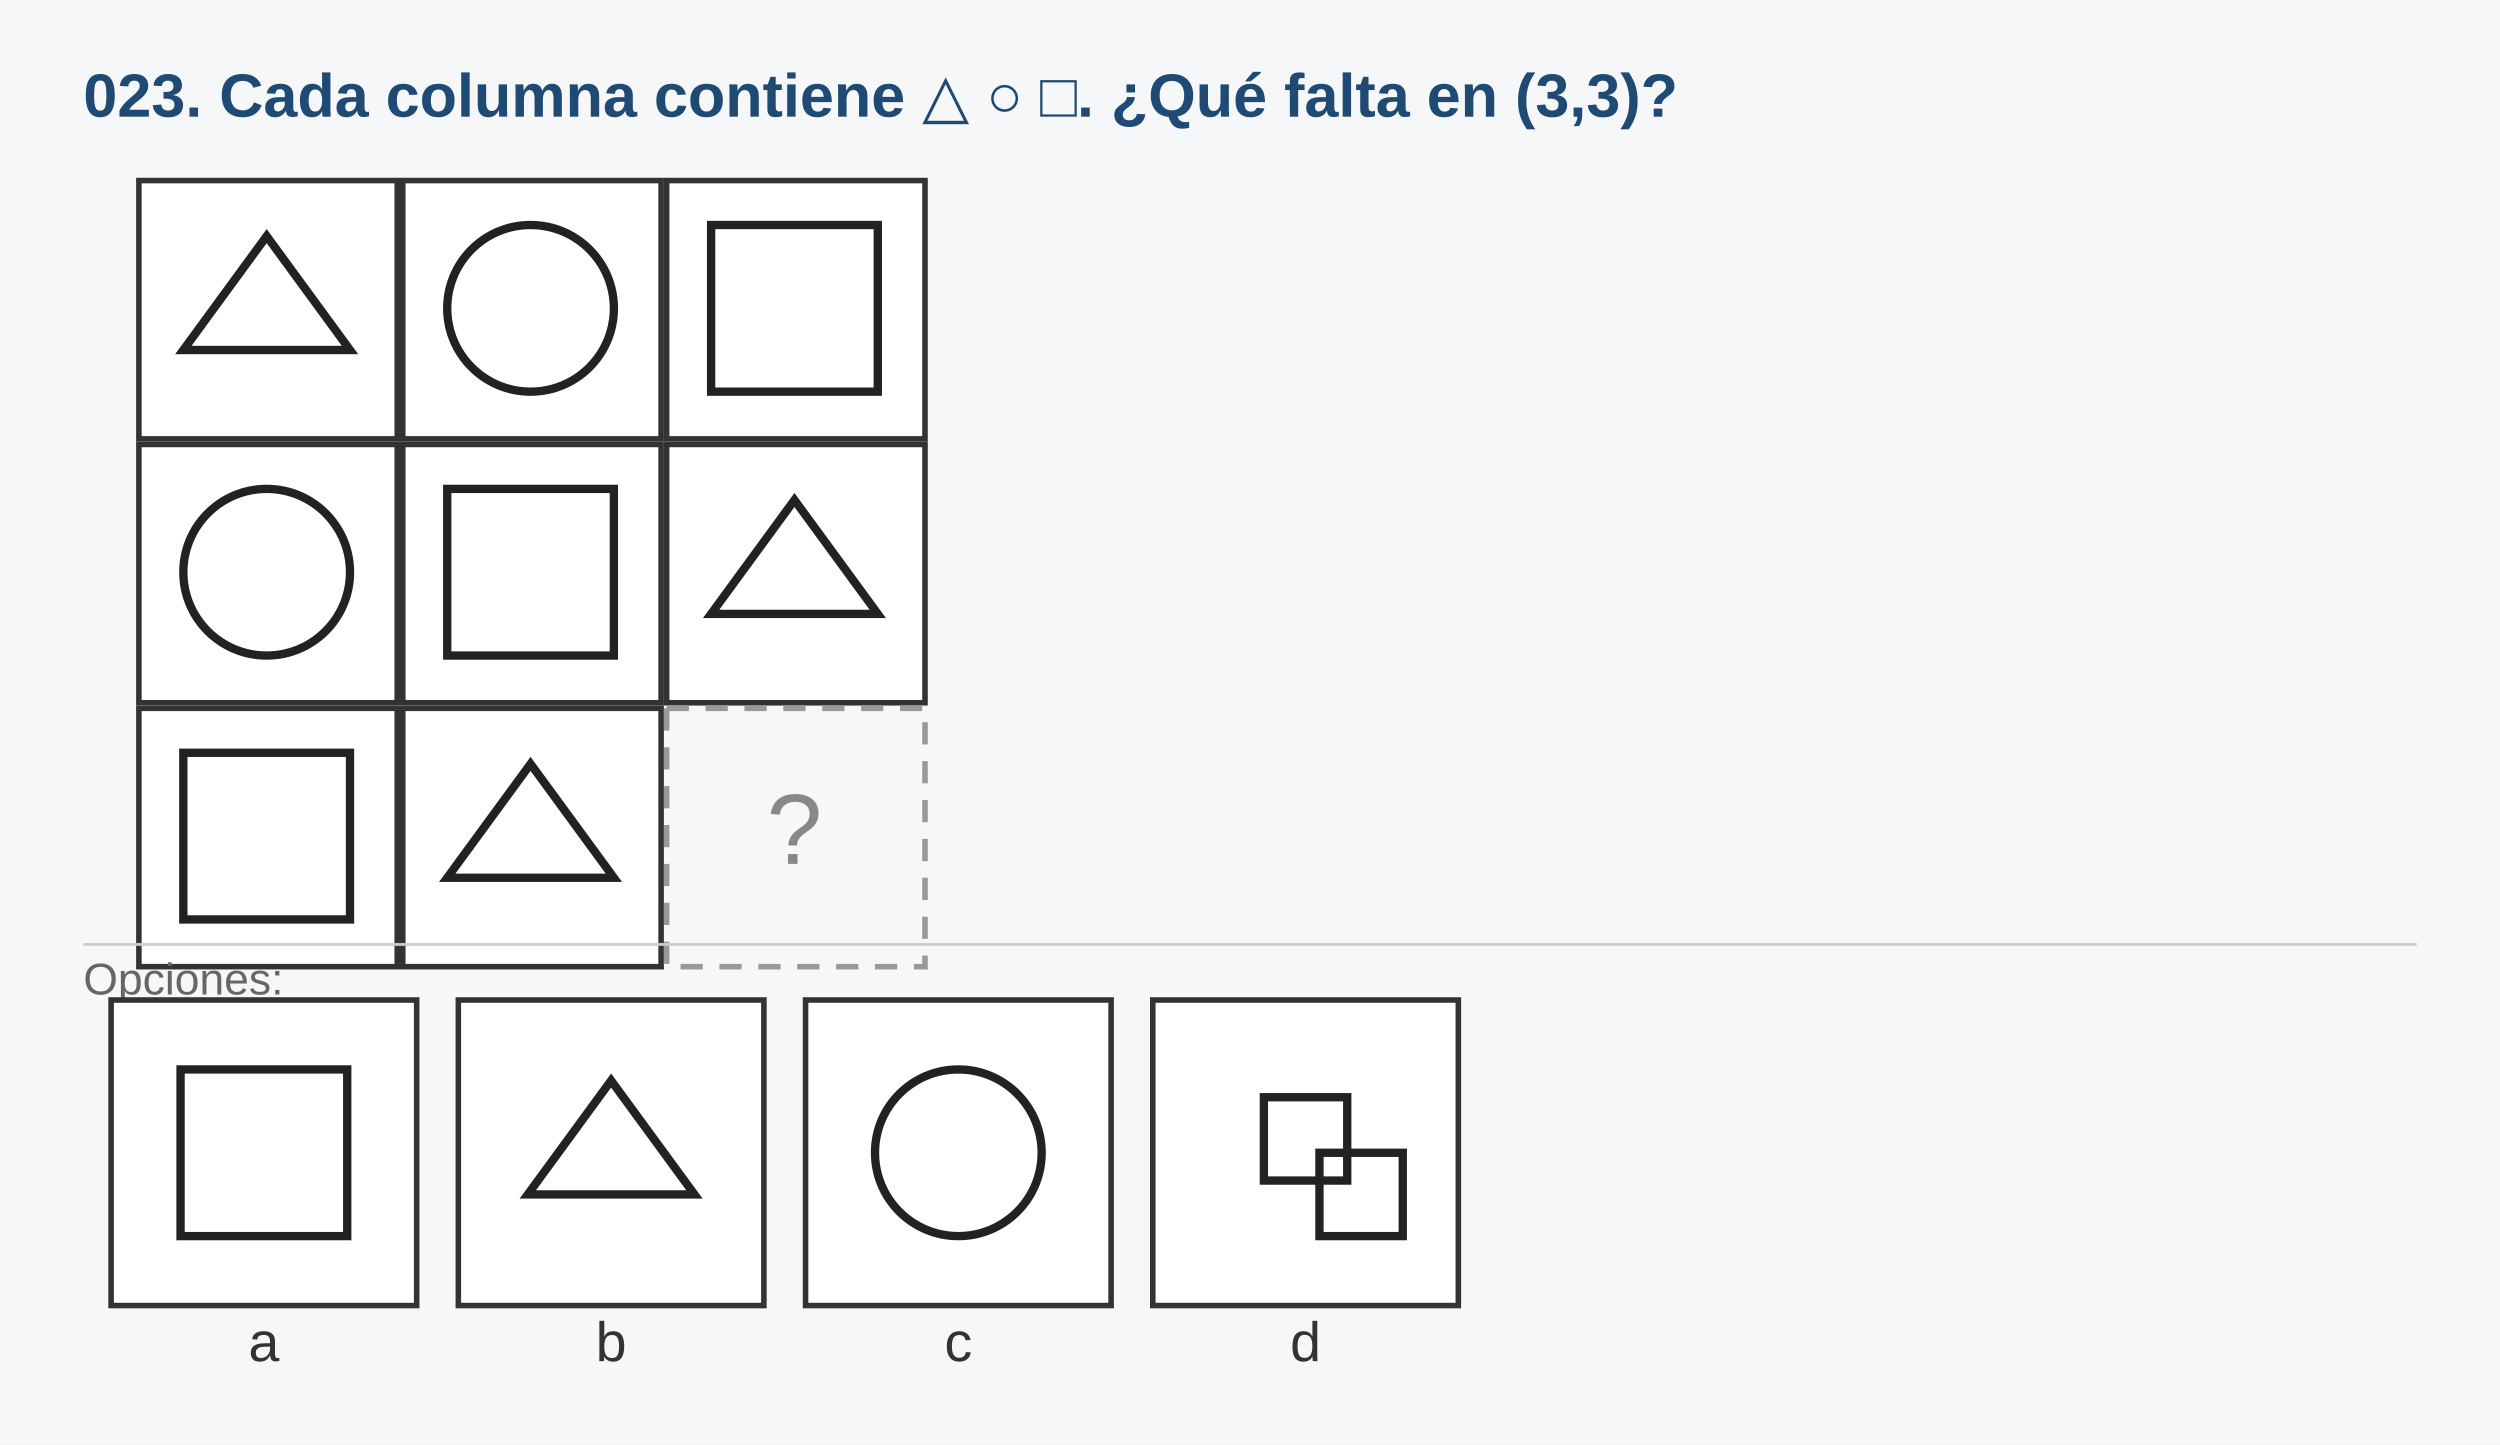
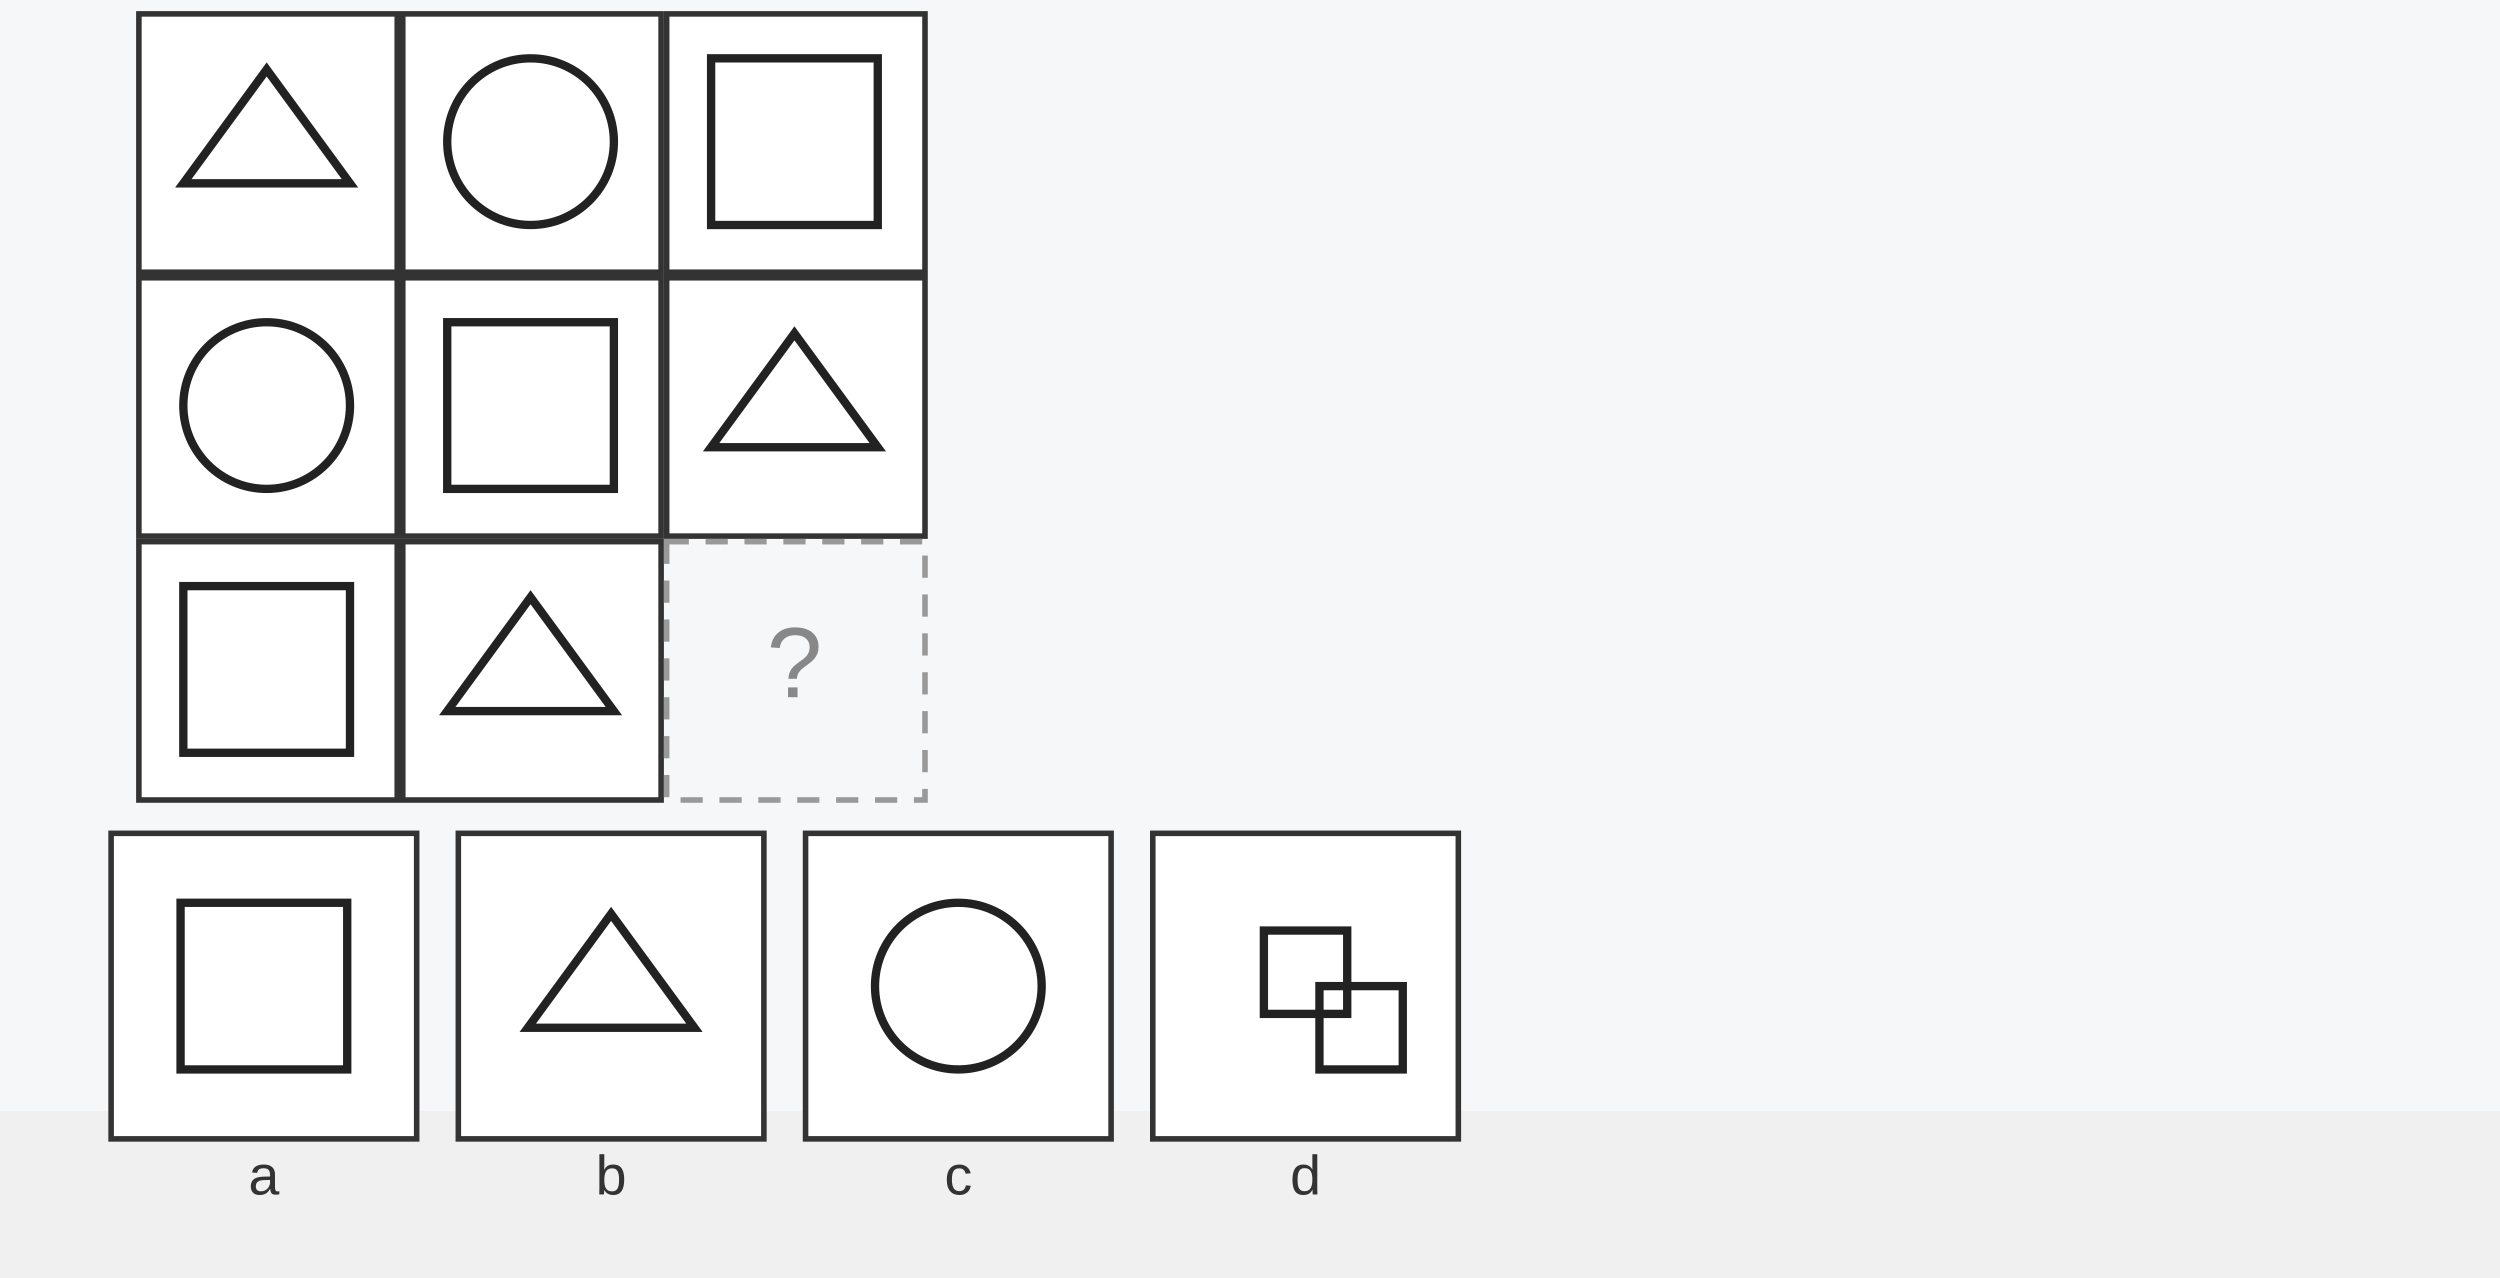
- <svg xmlns="http://www.w3.org/2000/svg" width="900" height="520" viewBox="0 0 900 520">
+ <svg xmlns="http://www.w3.org/2000/svg" width="900" height="460" viewBox="0 60 900 460">
  <rect width="100%" height="100%" fill="#f6f7f9" />
-   <text x="30" y="42" font-family="Arial" font-size="22" font-weight="700" fill="#1f4a73">023. Cada columna contiene △ ○ □. ¿Qué falta en (3,3)?</text>
  <rect x="50" y="65" width="93" height="93" fill="white" stroke="#333" stroke-width="2" />
  <polygon points="96,85 66,126 126,126" fill="none" stroke="#222" stroke-width="3" />
  <rect x="145" y="65" width="93" height="93" fill="white" stroke="#333" stroke-width="2" />
  <circle cx="191" cy="111" r="30" fill="none" stroke="#222" stroke-width="3" />
  <rect x="240" y="65" width="93" height="93" fill="white" stroke="#333" stroke-width="2" />
  <rect x="256" y="81" width="60" height="60" fill="none" stroke="#222" stroke-width="3" />
  <rect x="50" y="160" width="93" height="93" fill="white" stroke="#333" stroke-width="2" />
  <circle cx="96" cy="206" r="30" fill="none" stroke="#222" stroke-width="3" />
  <rect x="145" y="160" width="93" height="93" fill="white" stroke="#333" stroke-width="2" />
  <rect x="161" y="176" width="60" height="60" fill="none" stroke="#222" stroke-width="3" />
  <rect x="240" y="160" width="93" height="93" fill="white" stroke="#333" stroke-width="2" />
  <polygon points="286,180 256,221 316,221" fill="none" stroke="#222" stroke-width="3" />
  <rect x="50" y="255" width="93" height="93" fill="white" stroke="#333" stroke-width="2" />
  <rect x="66" y="271" width="60" height="60" fill="none" stroke="#222" stroke-width="3" />
  <rect x="145" y="255" width="93" height="93" fill="white" stroke="#333" stroke-width="2" />
  <polygon points="191,275 161,316 221,316" fill="none" stroke="#222" stroke-width="3" />
  <rect x="240" y="255" width="93" height="93" fill="none" stroke="#999" stroke-dasharray="8 6" stroke-width="2" />
  <text x="286" y="311" font-family="Arial" font-size="36" text-anchor="middle" fill="#888">?</text>
-   <line x1="30" y1="340" x2="870" y2="340" stroke="#ccc" stroke-width="1" />
-   <text x="30" y="358" font-family="Arial" font-size="16" fill="#666">Opciones:</text>
  <rect x="40" y="360" width="110" height="110" fill="white" stroke="#333" stroke-width="2" />
  <rect x="65" y="385" width="60" height="60" fill="none" stroke="#222" stroke-width="3" />
  <text x="95" y="490" font-family="Arial" font-size="20" font-weight="normal" fill="#333" text-anchor="middle">a</text>
  <rect x="165" y="360" width="110" height="110" fill="white" stroke="#333" stroke-width="2" />
  <polygon points="220,389 190,430 250,430" fill="none" stroke="#222" stroke-width="3" />
  <text x="220" y="490" font-family="Arial" font-size="20" font-weight="normal" fill="#333" text-anchor="middle">b</text>
  <rect x="290" y="360" width="110" height="110" fill="white" stroke="#333" stroke-width="2" />
  <circle cx="345" cy="415" r="30" fill="none" stroke="#222" stroke-width="3" />
  <text x="345" y="490" font-family="Arial" font-size="20" font-weight="normal" fill="#333" text-anchor="middle">c</text>
  <rect x="415" y="360" width="110" height="110" fill="white" stroke="#333" stroke-width="2" />
  <rect x="455" y="395" width="30" height="30" fill="none" stroke="#222" stroke-width="3" />
  <rect x="475" y="415" width="30" height="30" fill="none" stroke="#222" stroke-width="3" />
  <text x="470" y="490" font-family="Arial" font-size="20" font-weight="normal" fill="#333" text-anchor="middle">d</text>
</svg>
